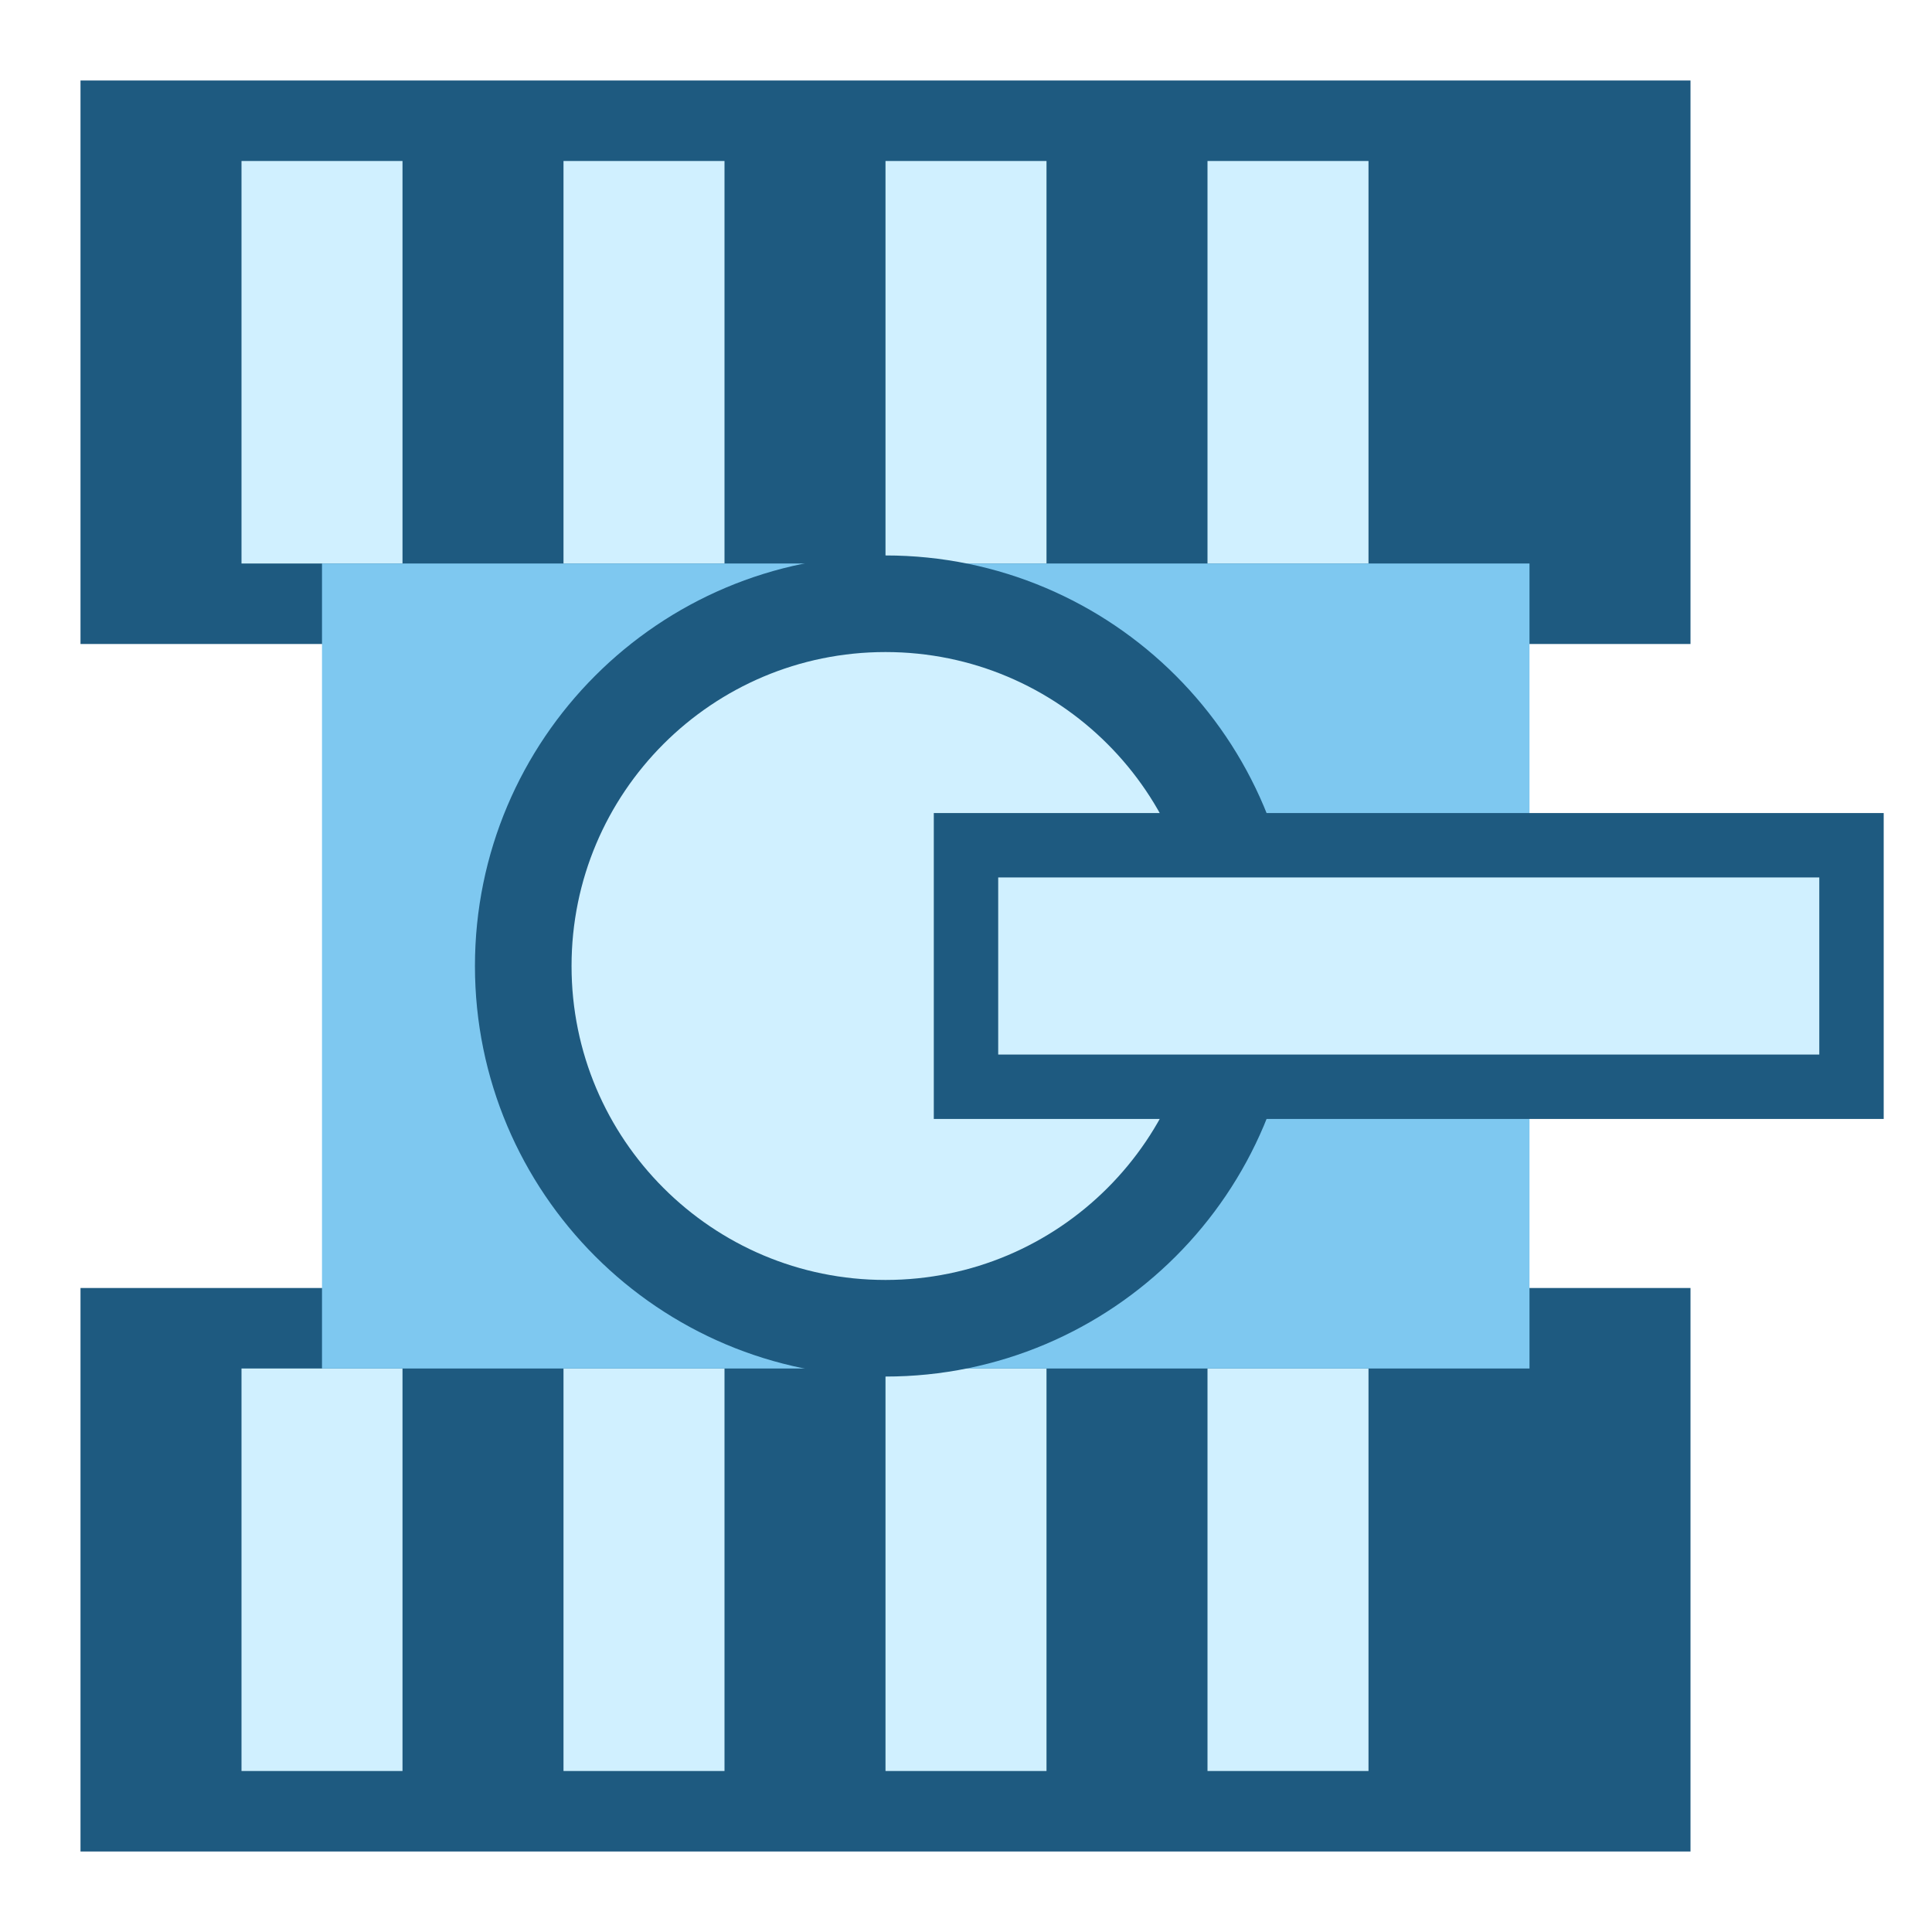
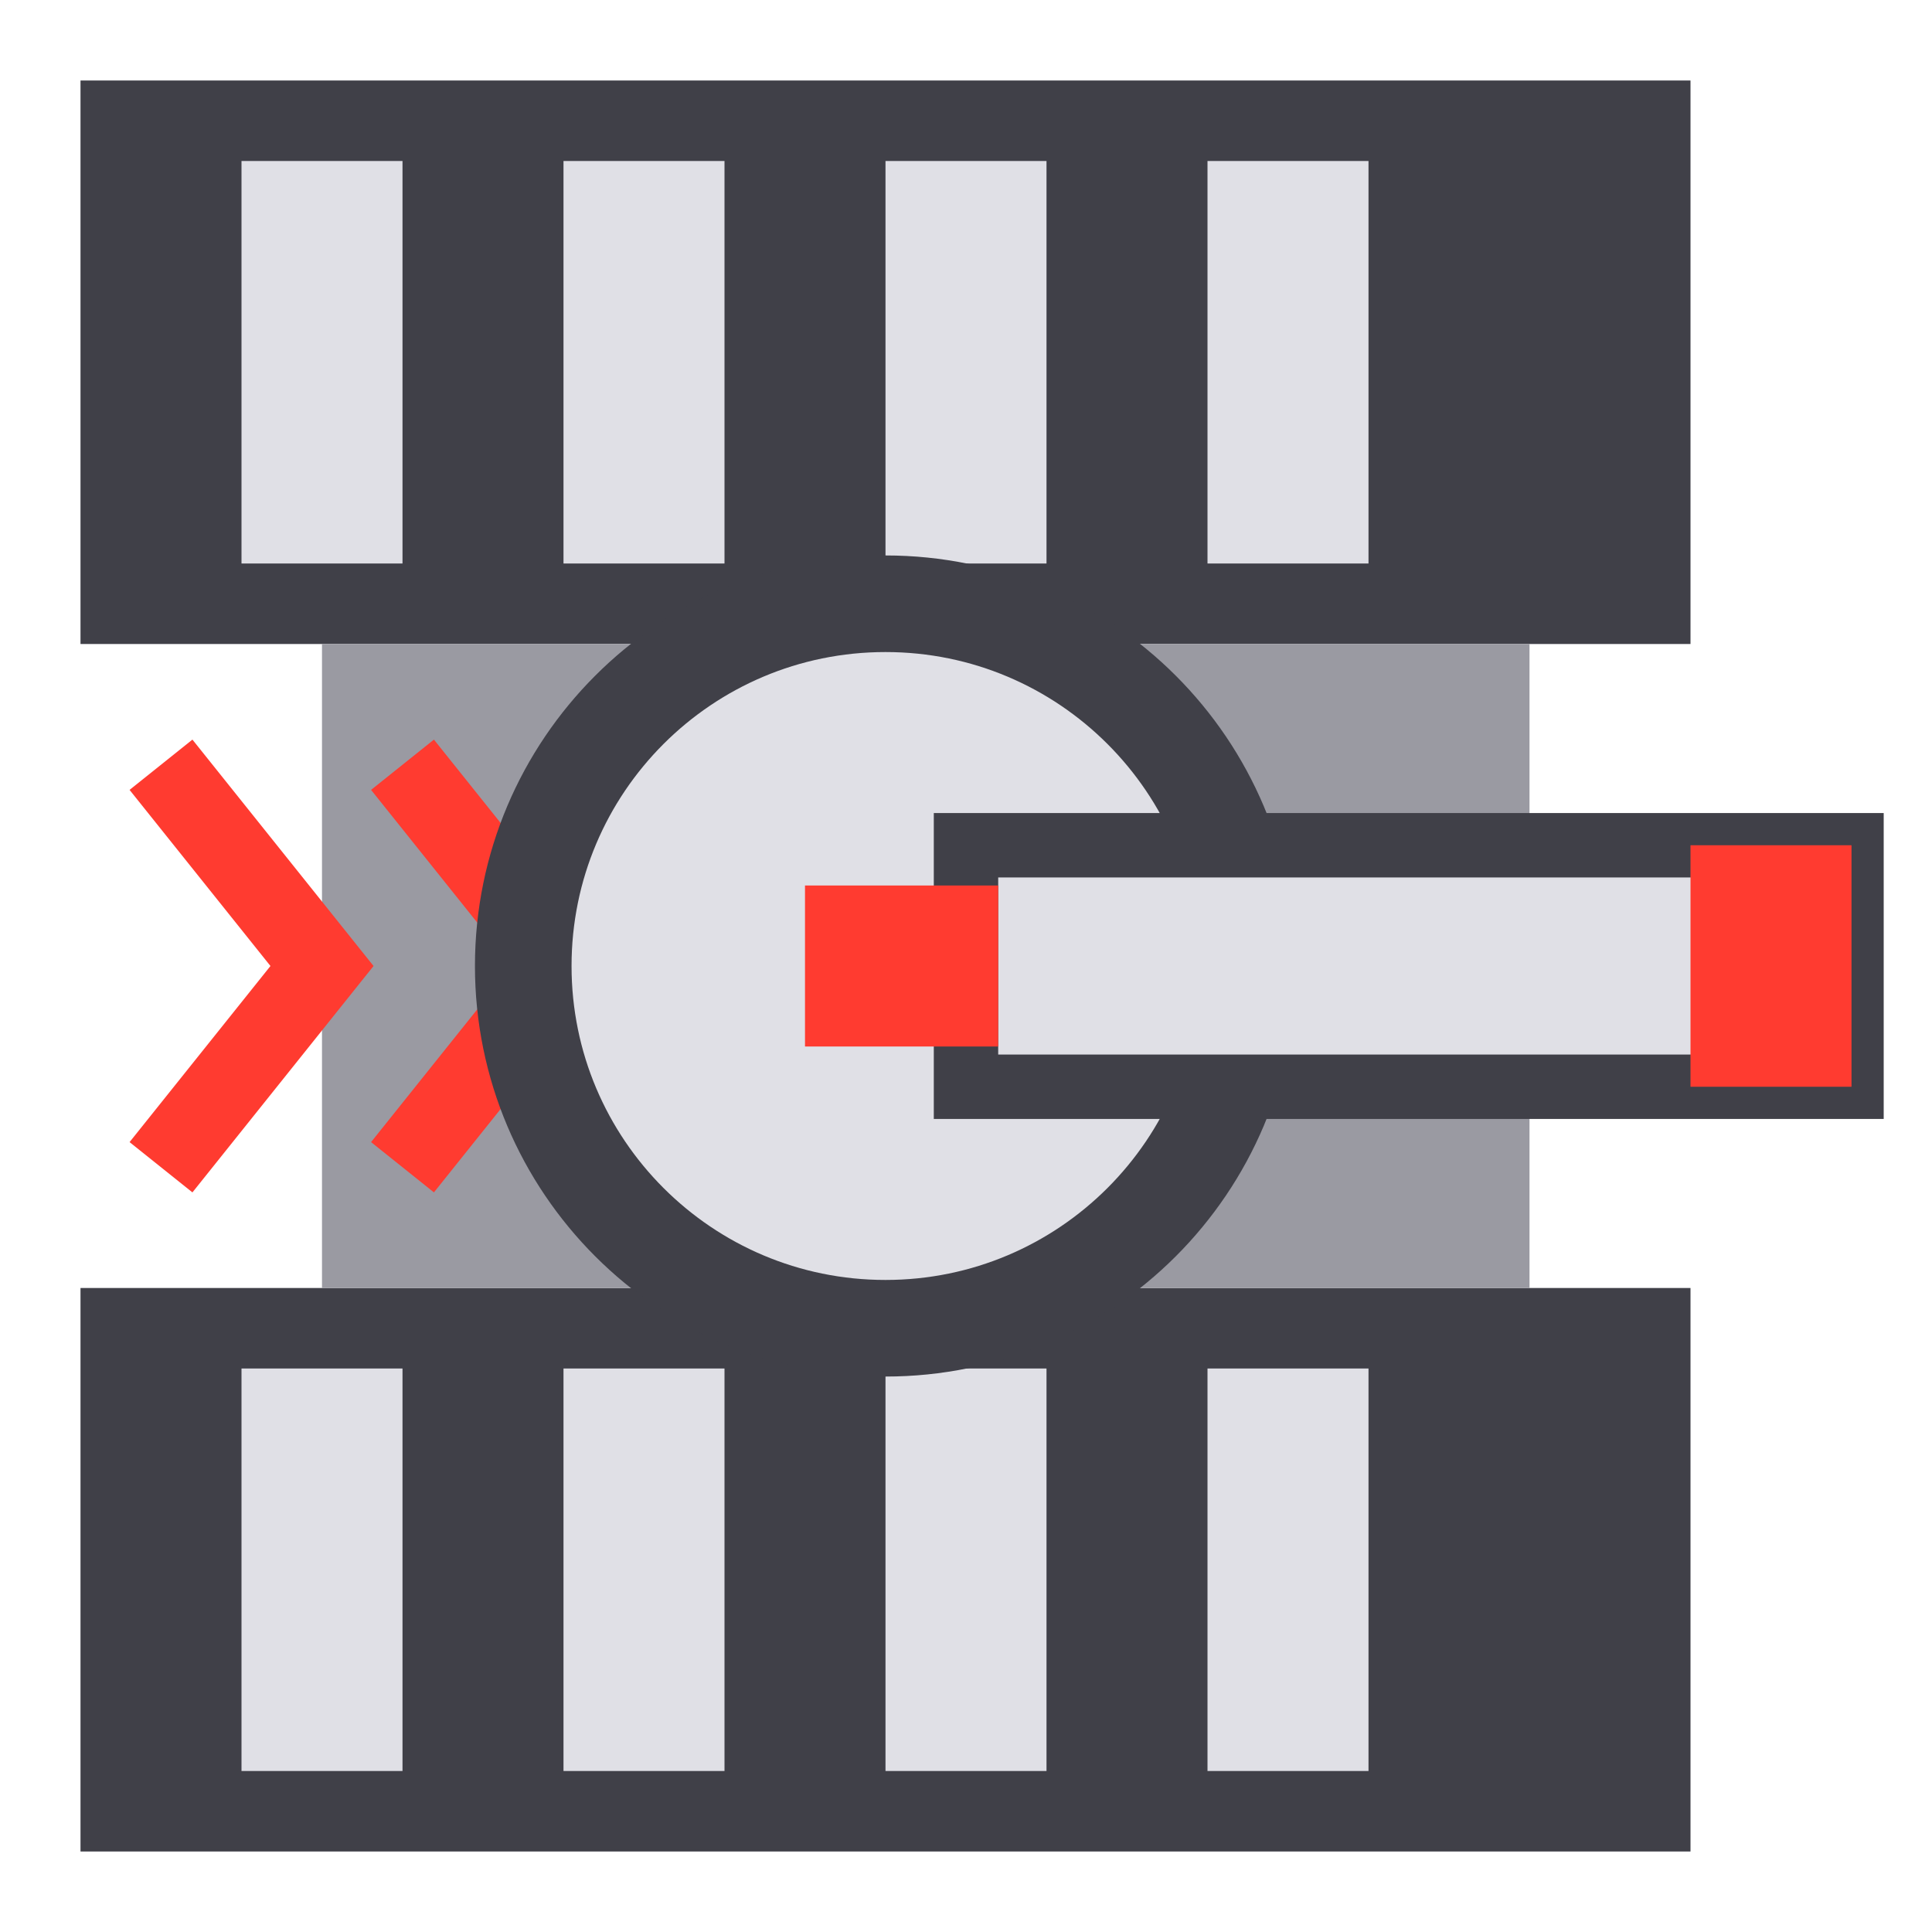
<svg xmlns="http://www.w3.org/2000/svg" width="24" height="24" viewBox="0 0 24 24">
-   <rect x="1" y="1" width="20" height="7" fill="#1E5A80" />
-   <rect x="1" y="16" width="20" height="7" fill="#1E5A80" />
-   <rect x="3" y="2" width="2" height="5" fill="#D0F0FF" />
-   <rect x="7" y="2" width="2" height="5" fill="#D0F0FF" />
-   <rect x="11" y="2" width="2" height="5" fill="#D0F0FF" />
-   <rect x="15" y="2" width="2" height="5" fill="#D0F0FF" />
-   <rect x="3" y="17" width="2" height="5" fill="#D0F0FF" />
-   <rect x="7" y="17" width="2" height="5" fill="#D0F0FF" />
-   <rect x="11" y="17" width="2" height="5" fill="#D0F0FF" />
-   <rect x="15" y="17" width="2" height="5" fill="#D0F0FF" />
-   <rect x="4" y="7" width="15" height="10" fill="#7EC8F0" />
-   <circle cx="11" cy="12" r="4.5" fill="#D0F0FF" stroke="#1E5A80" stroke-width="1.2" />
-   <rect x="12" y="10.5" width="11" height="3" fill="#D0F0FF" stroke="#1E5A80" stroke-width="0.8" />
+   <defs />
+   <rect x="1" y="1" width="20" height="7" fill="#404048" />
+   <rect x="1" y="16" width="20" height="7" fill="#404048" />
+   <rect x="3" y="2" width="2" height="5" fill="#e0e0e6" />
+   <rect x="3" y="17" width="2" height="5" fill="#e0e0e6" />
+   <rect x="7" y="2" width="2" height="5" fill="#e0e0e6" />
+   <rect x="7" y="17" width="2" height="5" fill="#e0e0e6" />
+   <rect x="11" y="2" width="2" height="5" fill="#e0e0e6" />
+   <rect x="11" y="17" width="2" height="5" fill="#e0e0e6" />
+   <rect x="15" y="2" width="2" height="5" fill="#e0e0e6" />
+   <rect x="15" y="17" width="2" height="5" fill="#e0e0e6" />
+   <rect x="4" y="8" width="15" height="8" fill="#9a9aa2" />
+   <path d="M2 9.5l2 2.5-2 2.5M5 9.5l2 2.5-2 2.5" stroke="#ff3b30" stroke-width="1" fill="none" />
+   <circle cx="11" cy="12" r="4.5" fill="#e0e0e6" stroke="#404048" stroke-width="1.2" />
+   <rect x="12" y="10.5" width="11" height="3" fill="#e0e0e6" stroke="#404048" stroke-width="0.8" />
+   <rect x="21" y="10.5" width="2" height="3" fill="#ff3b30" />
+   <rect x="10" y="11" width="2.4" height="2" fill="#ff3b30" />
</svg>
